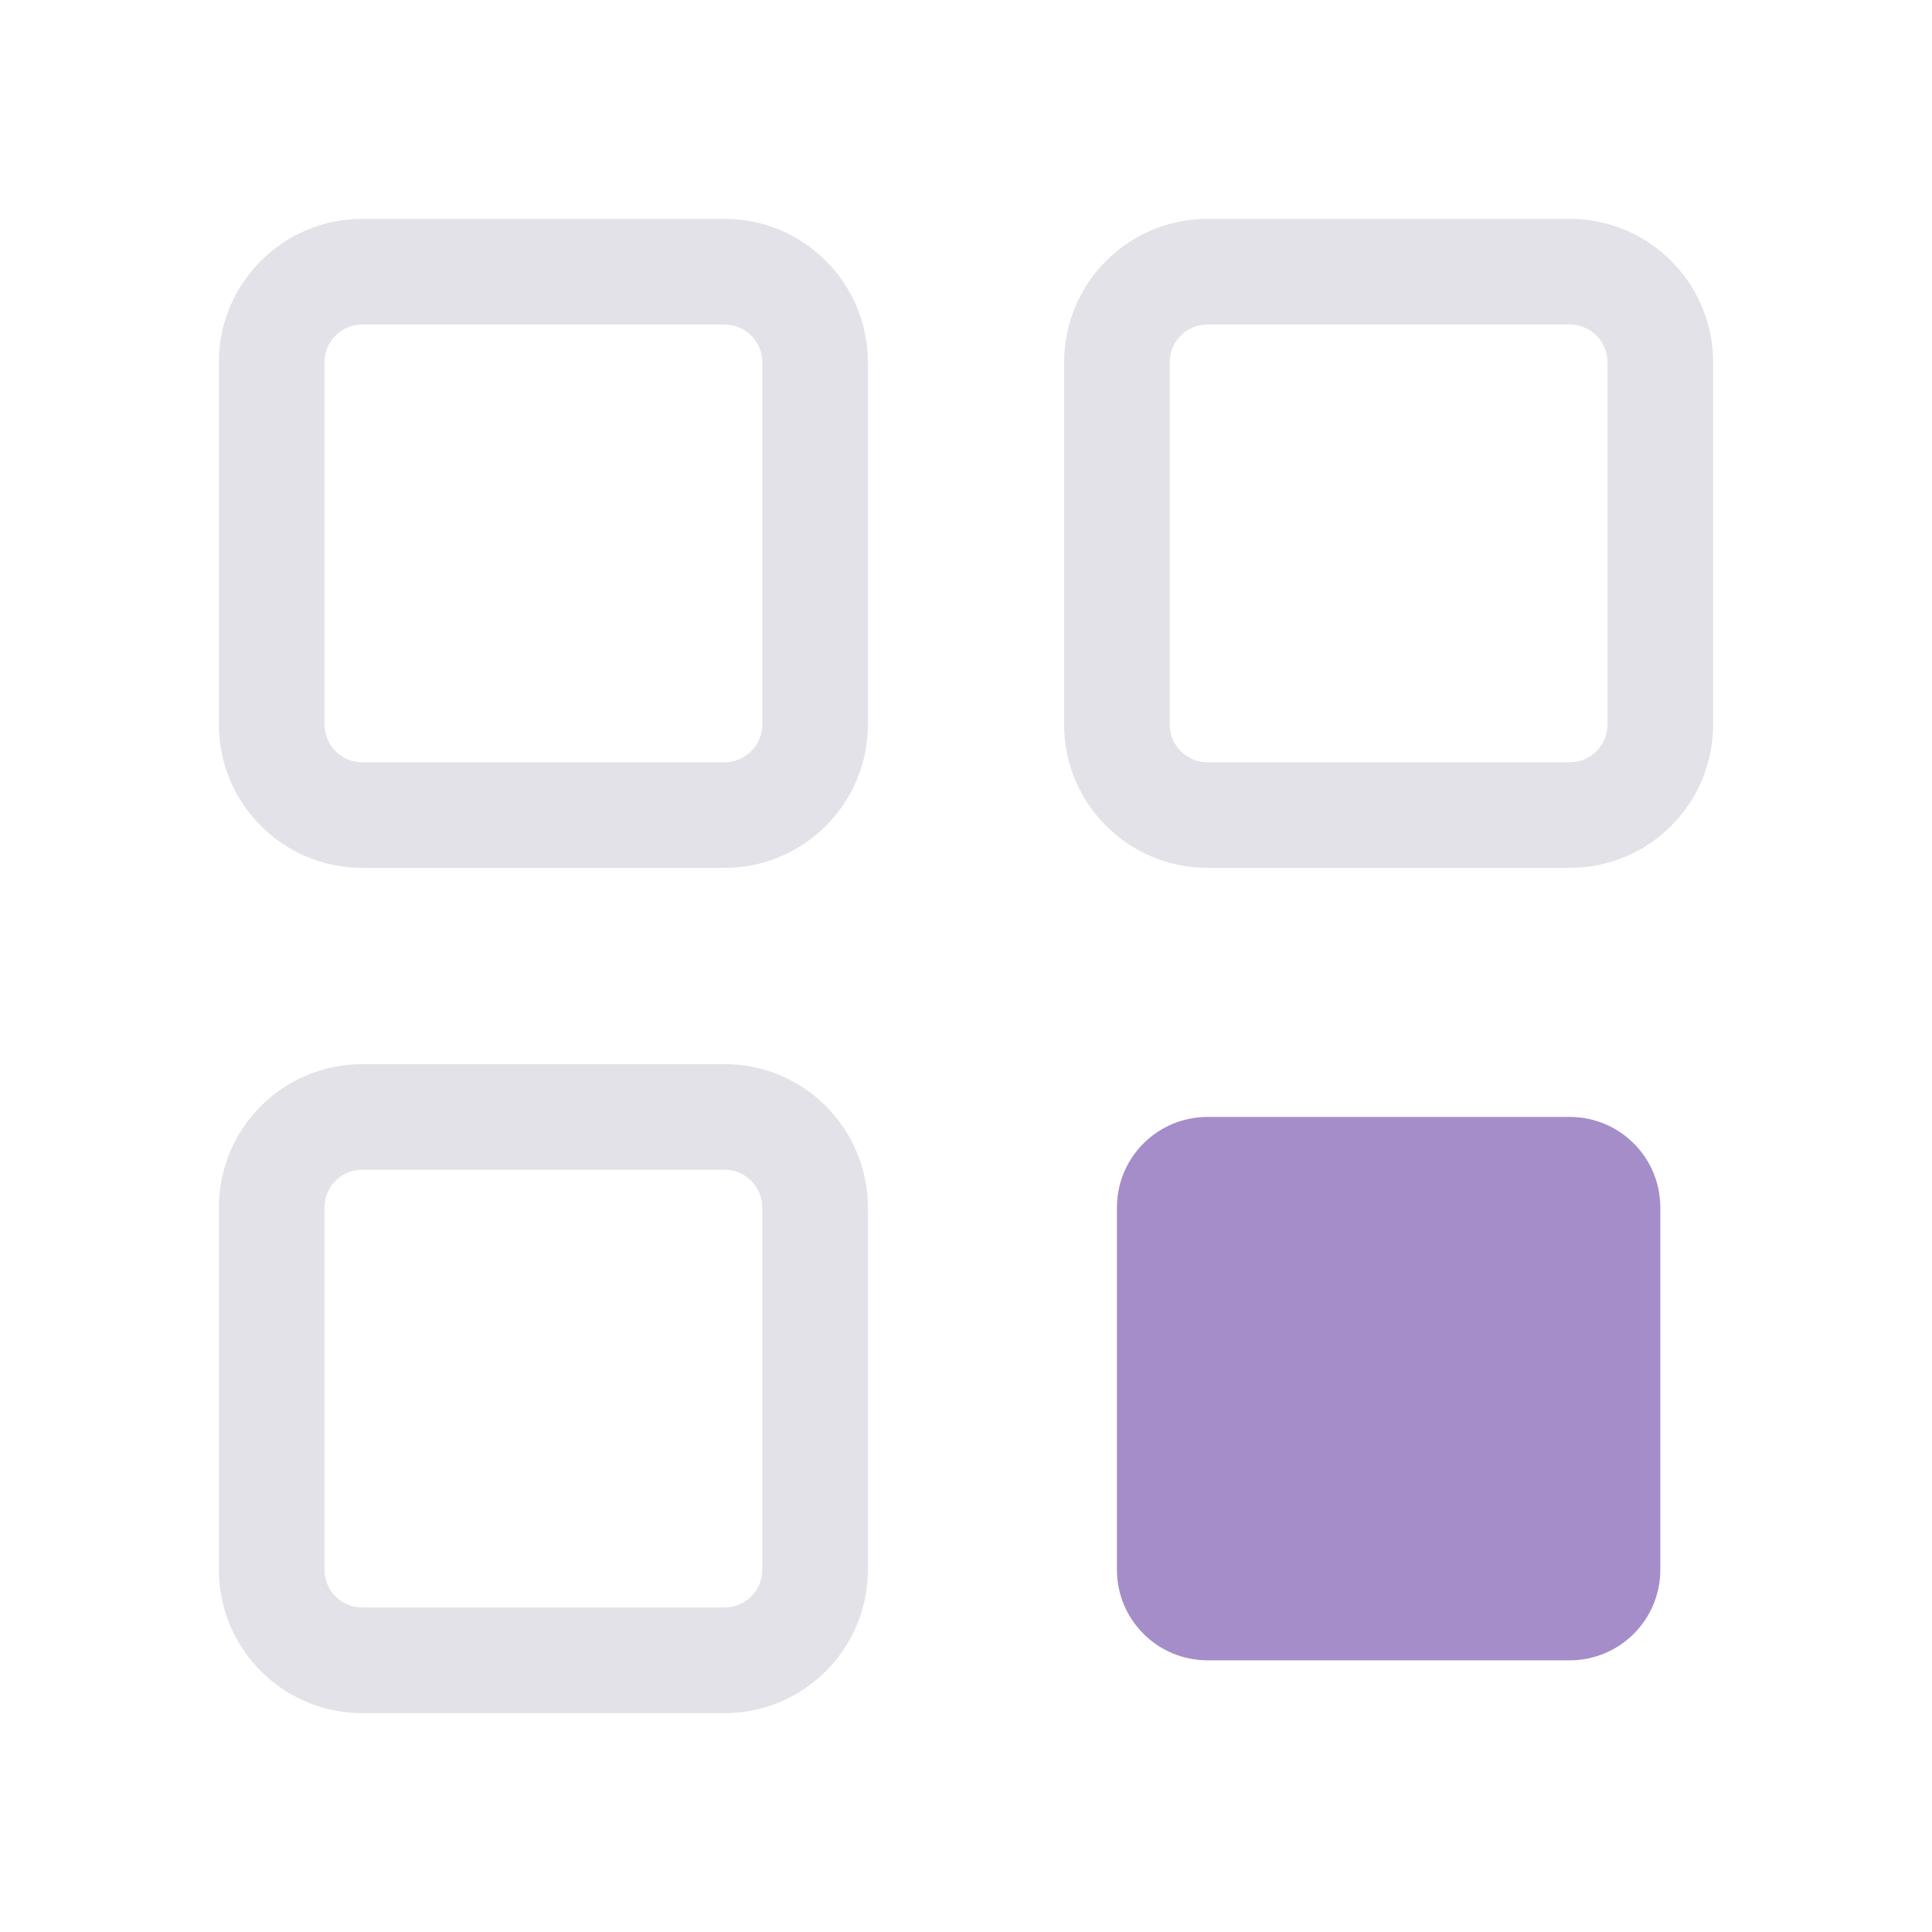
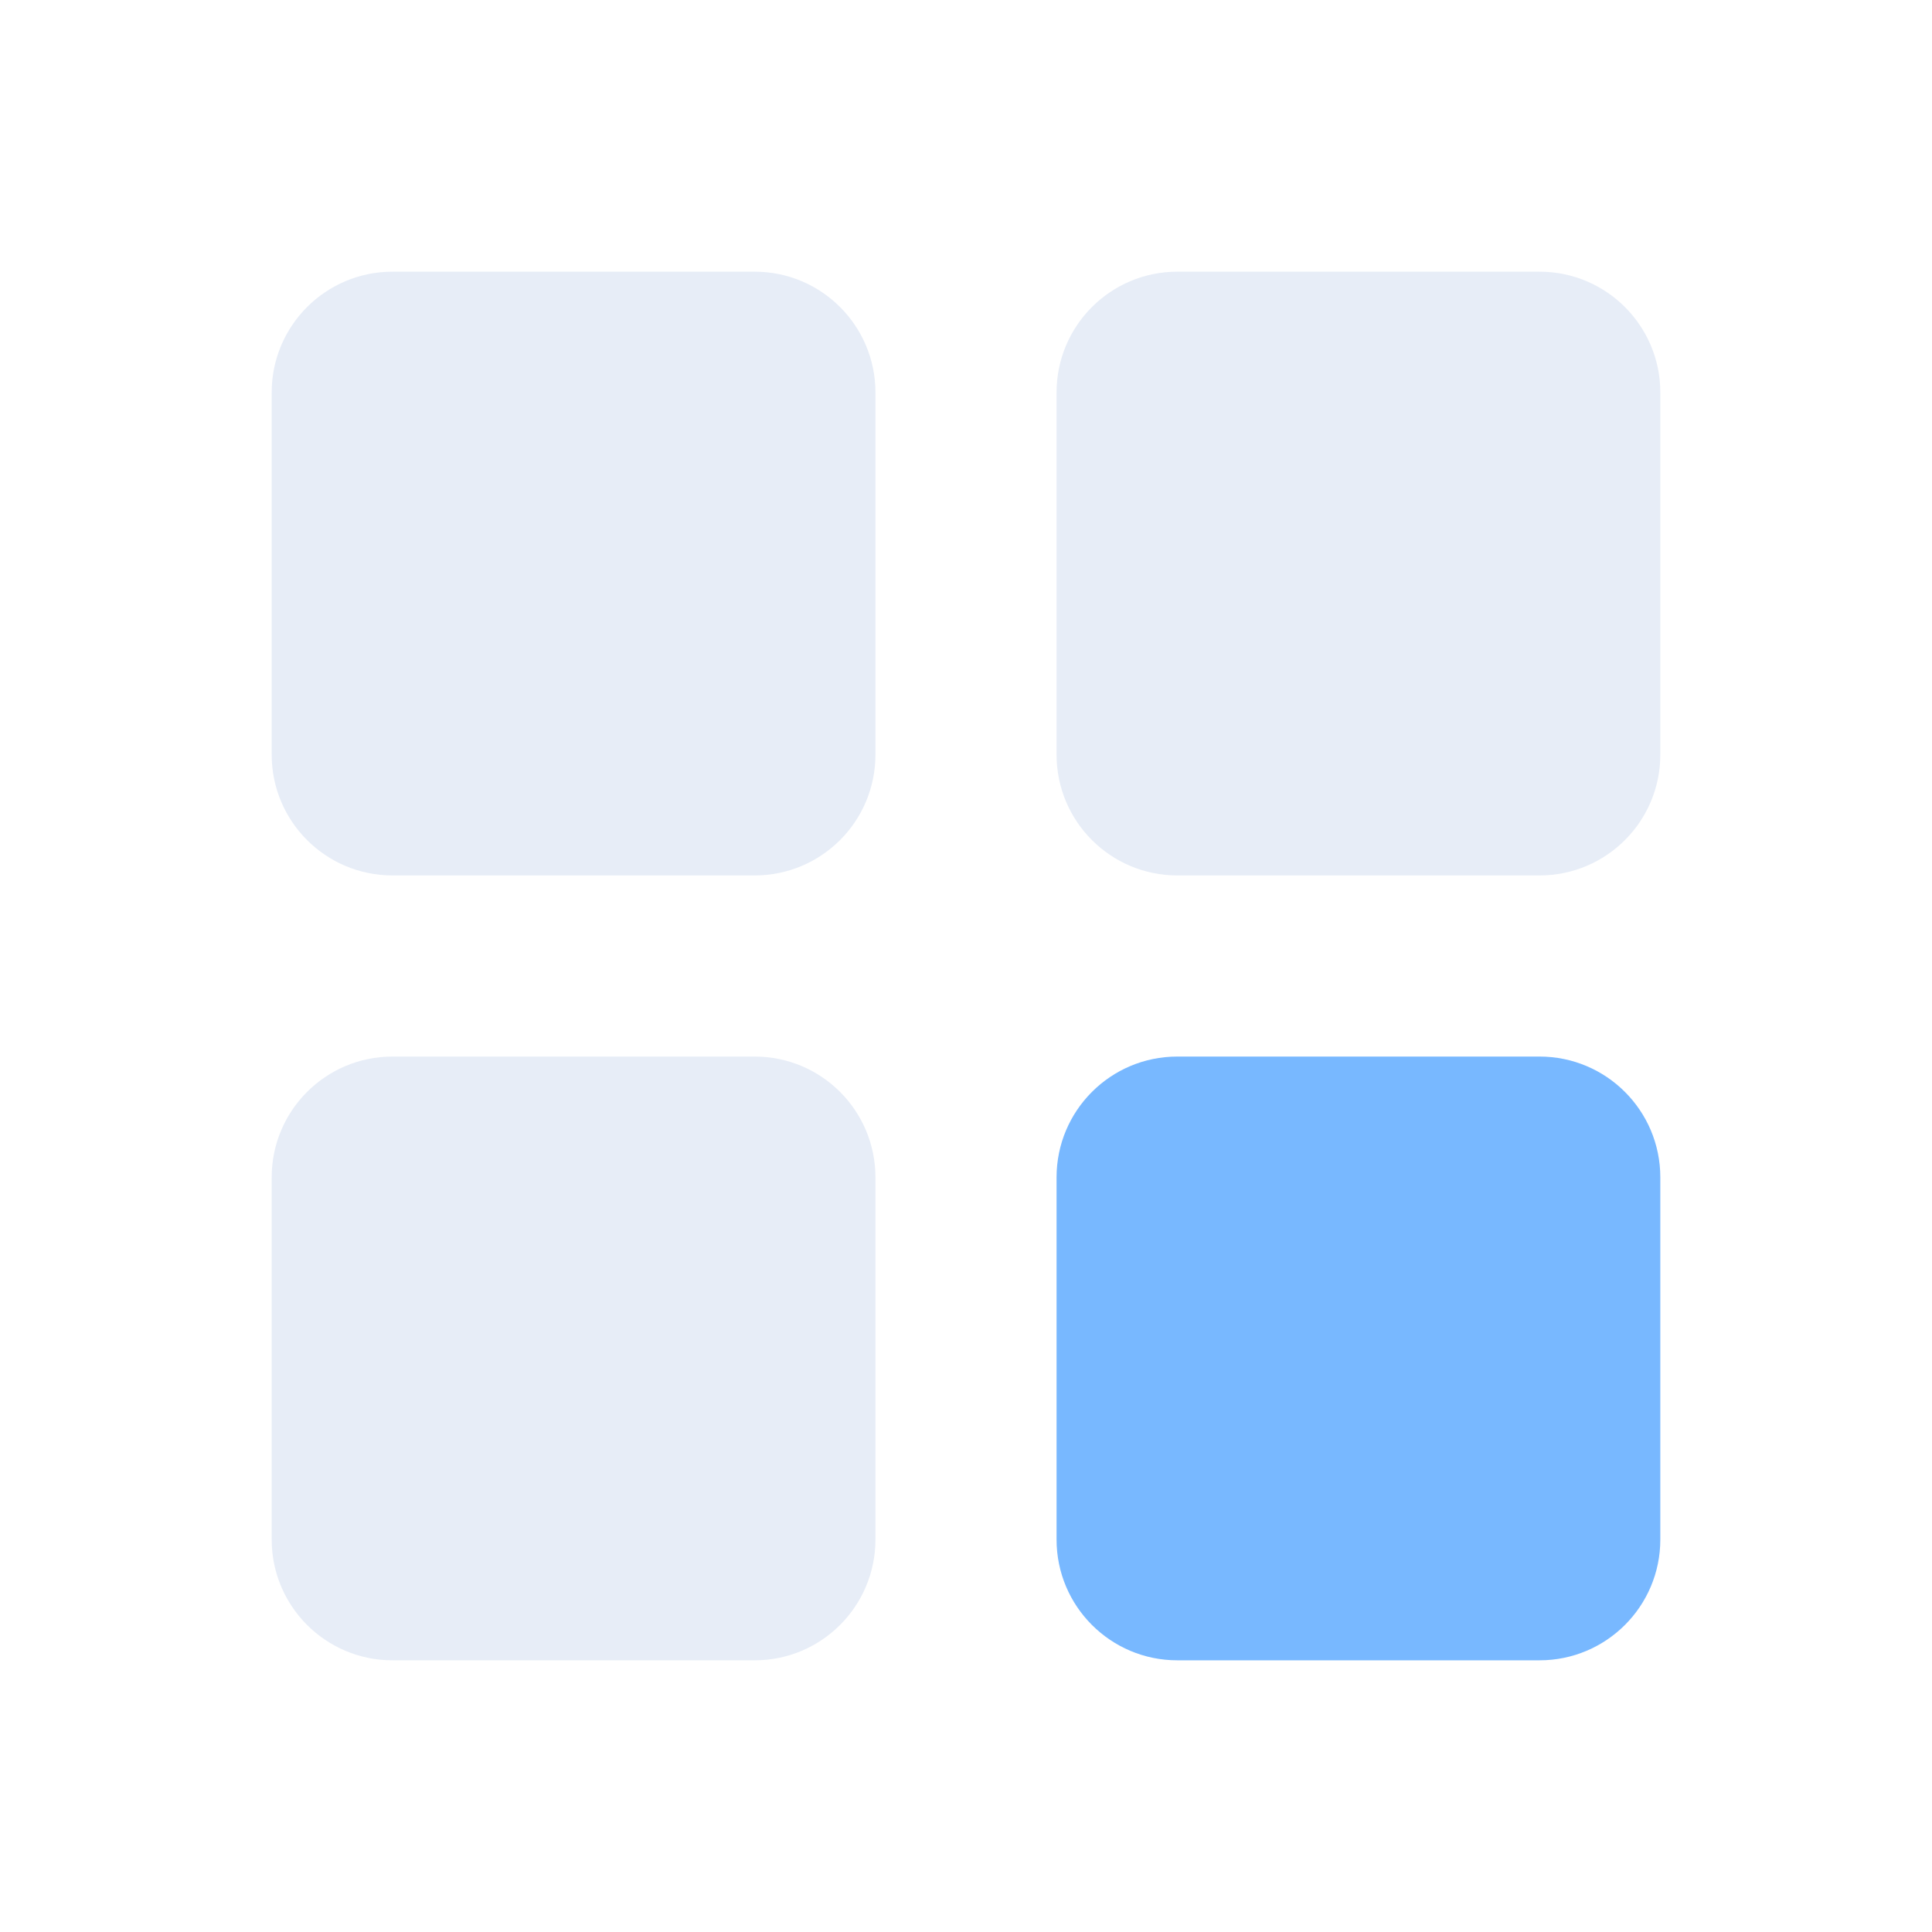
<svg xmlns="http://www.w3.org/2000/svg" width="64" height="64" viewBox="0 0 64 64">
-   <g fill="none" stroke="#e3e2e9" stroke-width="3.5" stroke-linecap="round" stroke-linejoin="round">
-     <rect x="9" y="9" width="18" height="18" rx="3" />
-     <rect x="37" y="9" width="18" height="18" rx="3" />
-     <rect x="9" y="37" width="18" height="18" rx="3" />
-     <rect x="37" y="37" width="18" height="18" rx="3" fill="#a58dc9" stroke="none" />
+   <g fill="#e7edf7">
+     <rect x="9" y="9" width="20" height="20" rx="4" />
+     <rect x="35" y="9" width="20" height="20" rx="4" />
+     <rect x="9" y="35" width="20" height="20" rx="4" />
+     <rect x="35" y="35" width="20" height="20" rx="4" fill="#78b8ff" />
  </g>
</svg>
